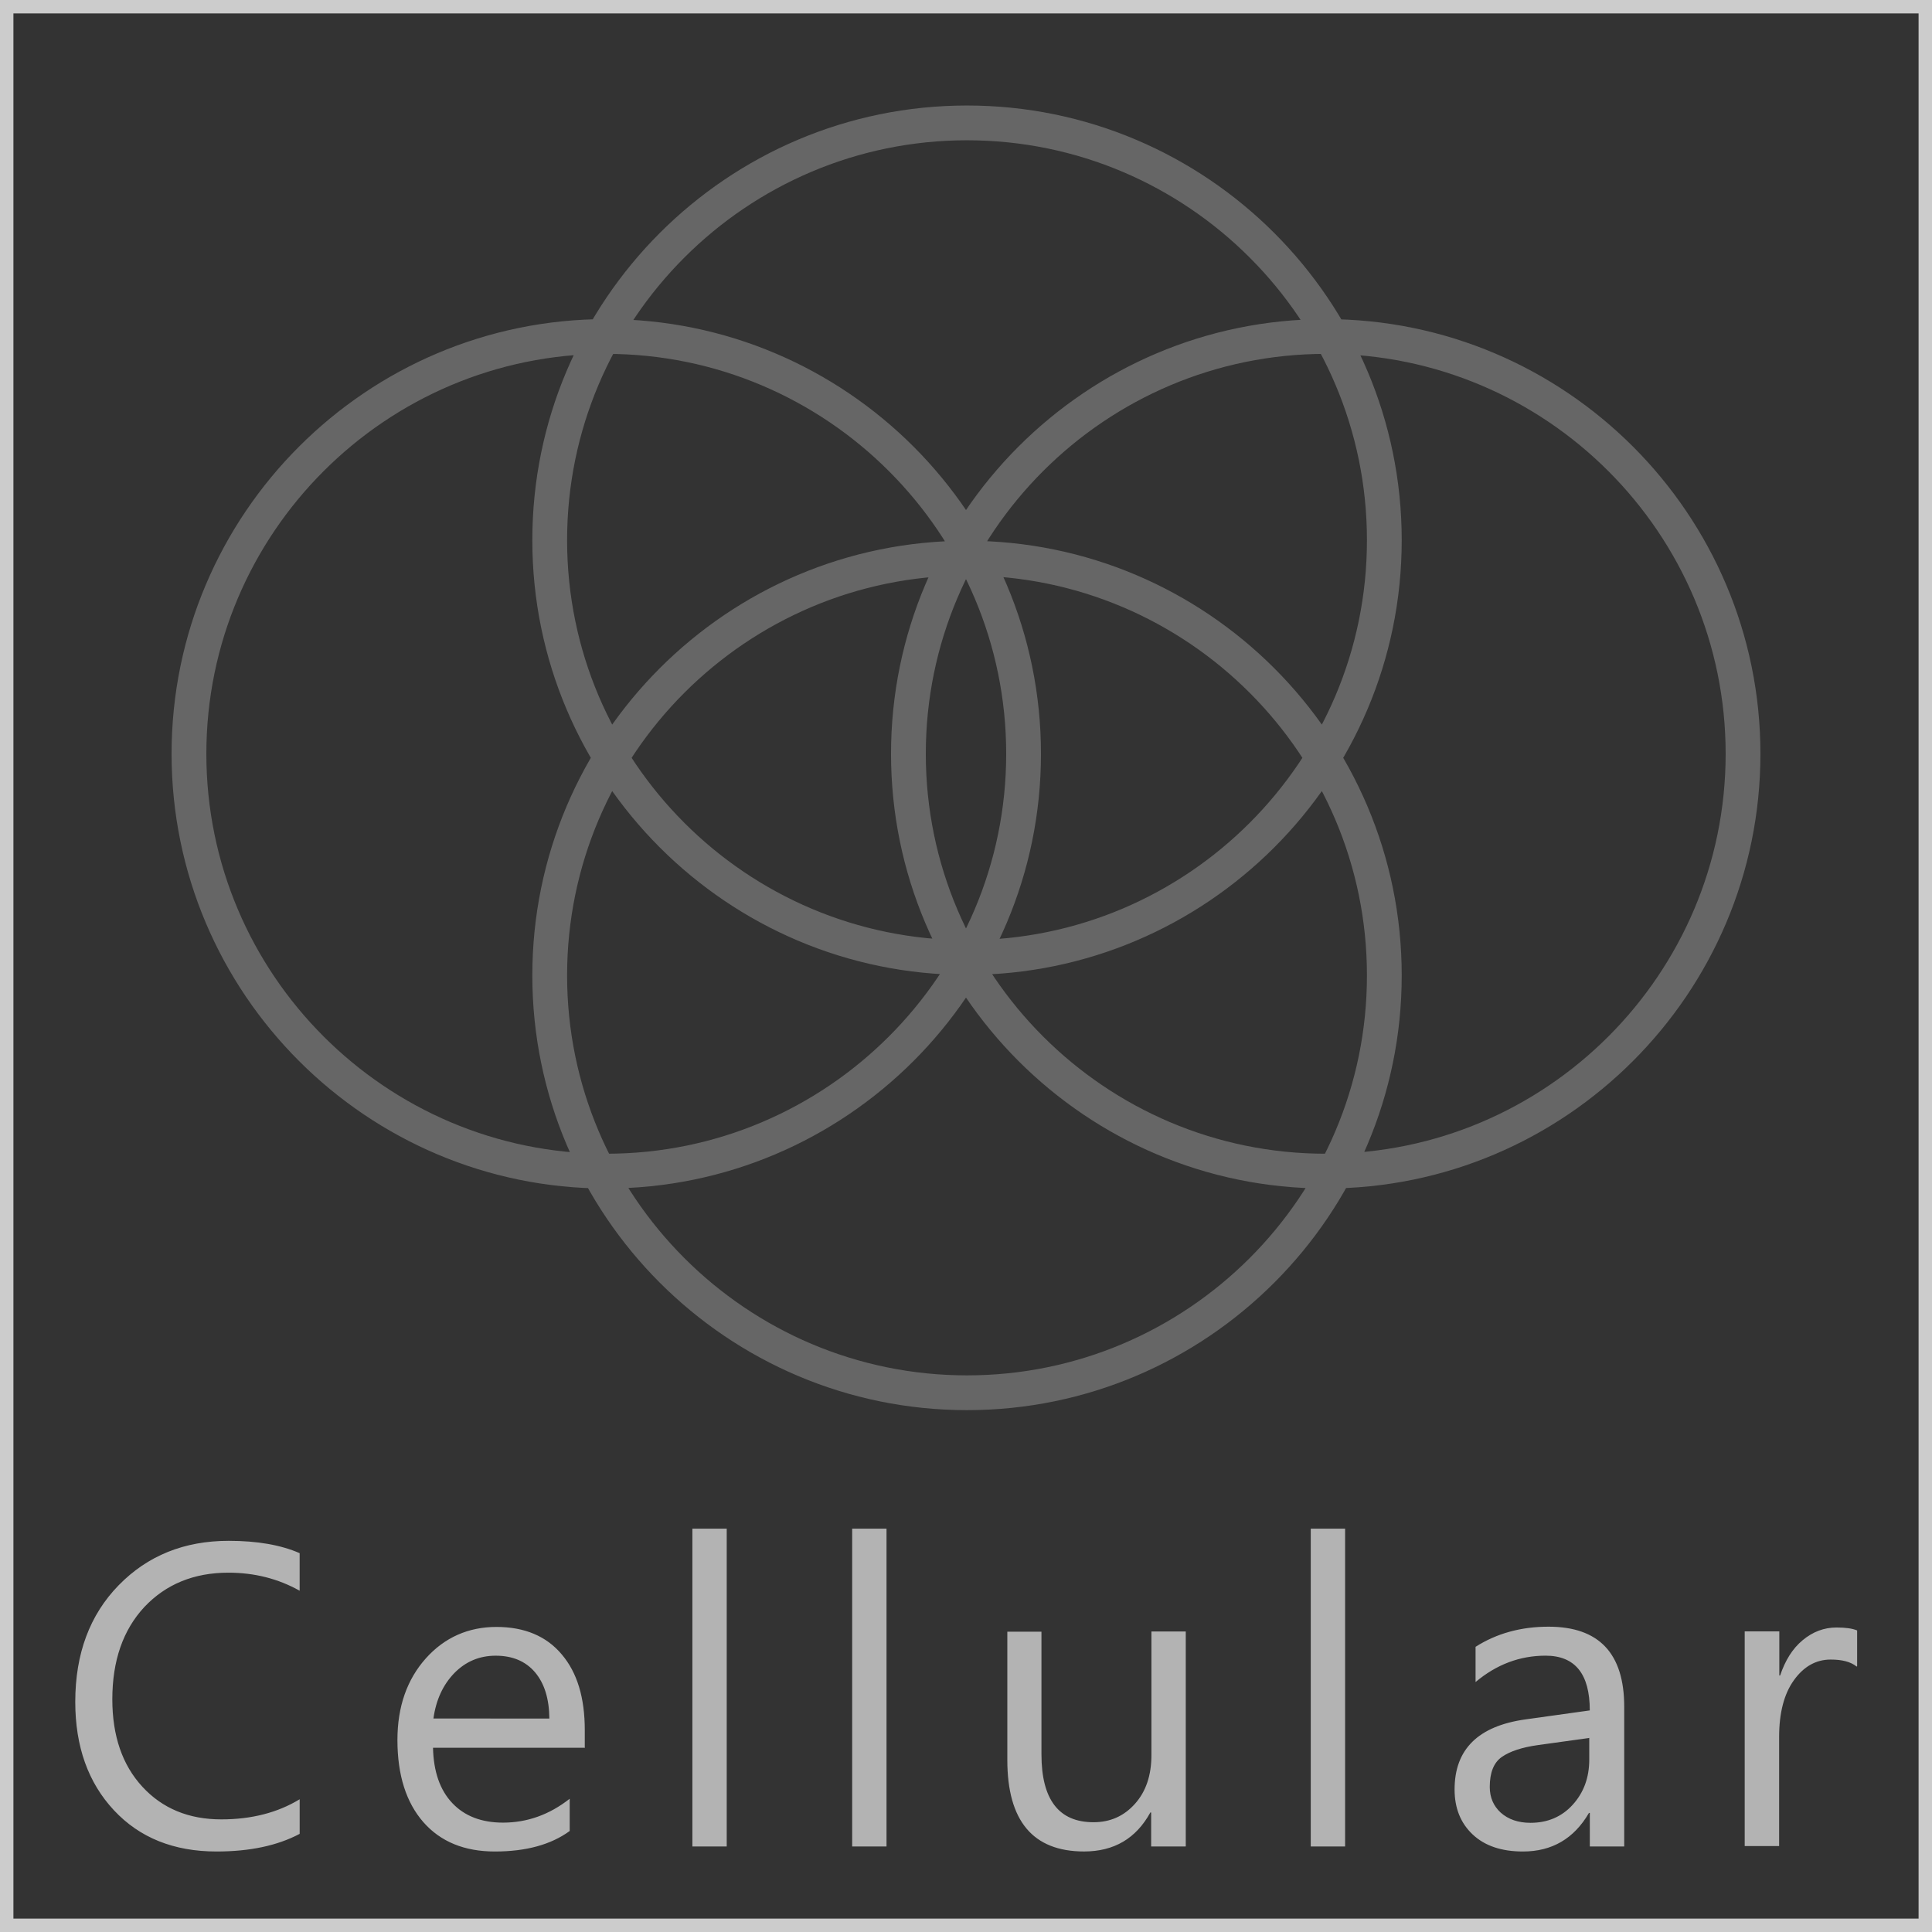
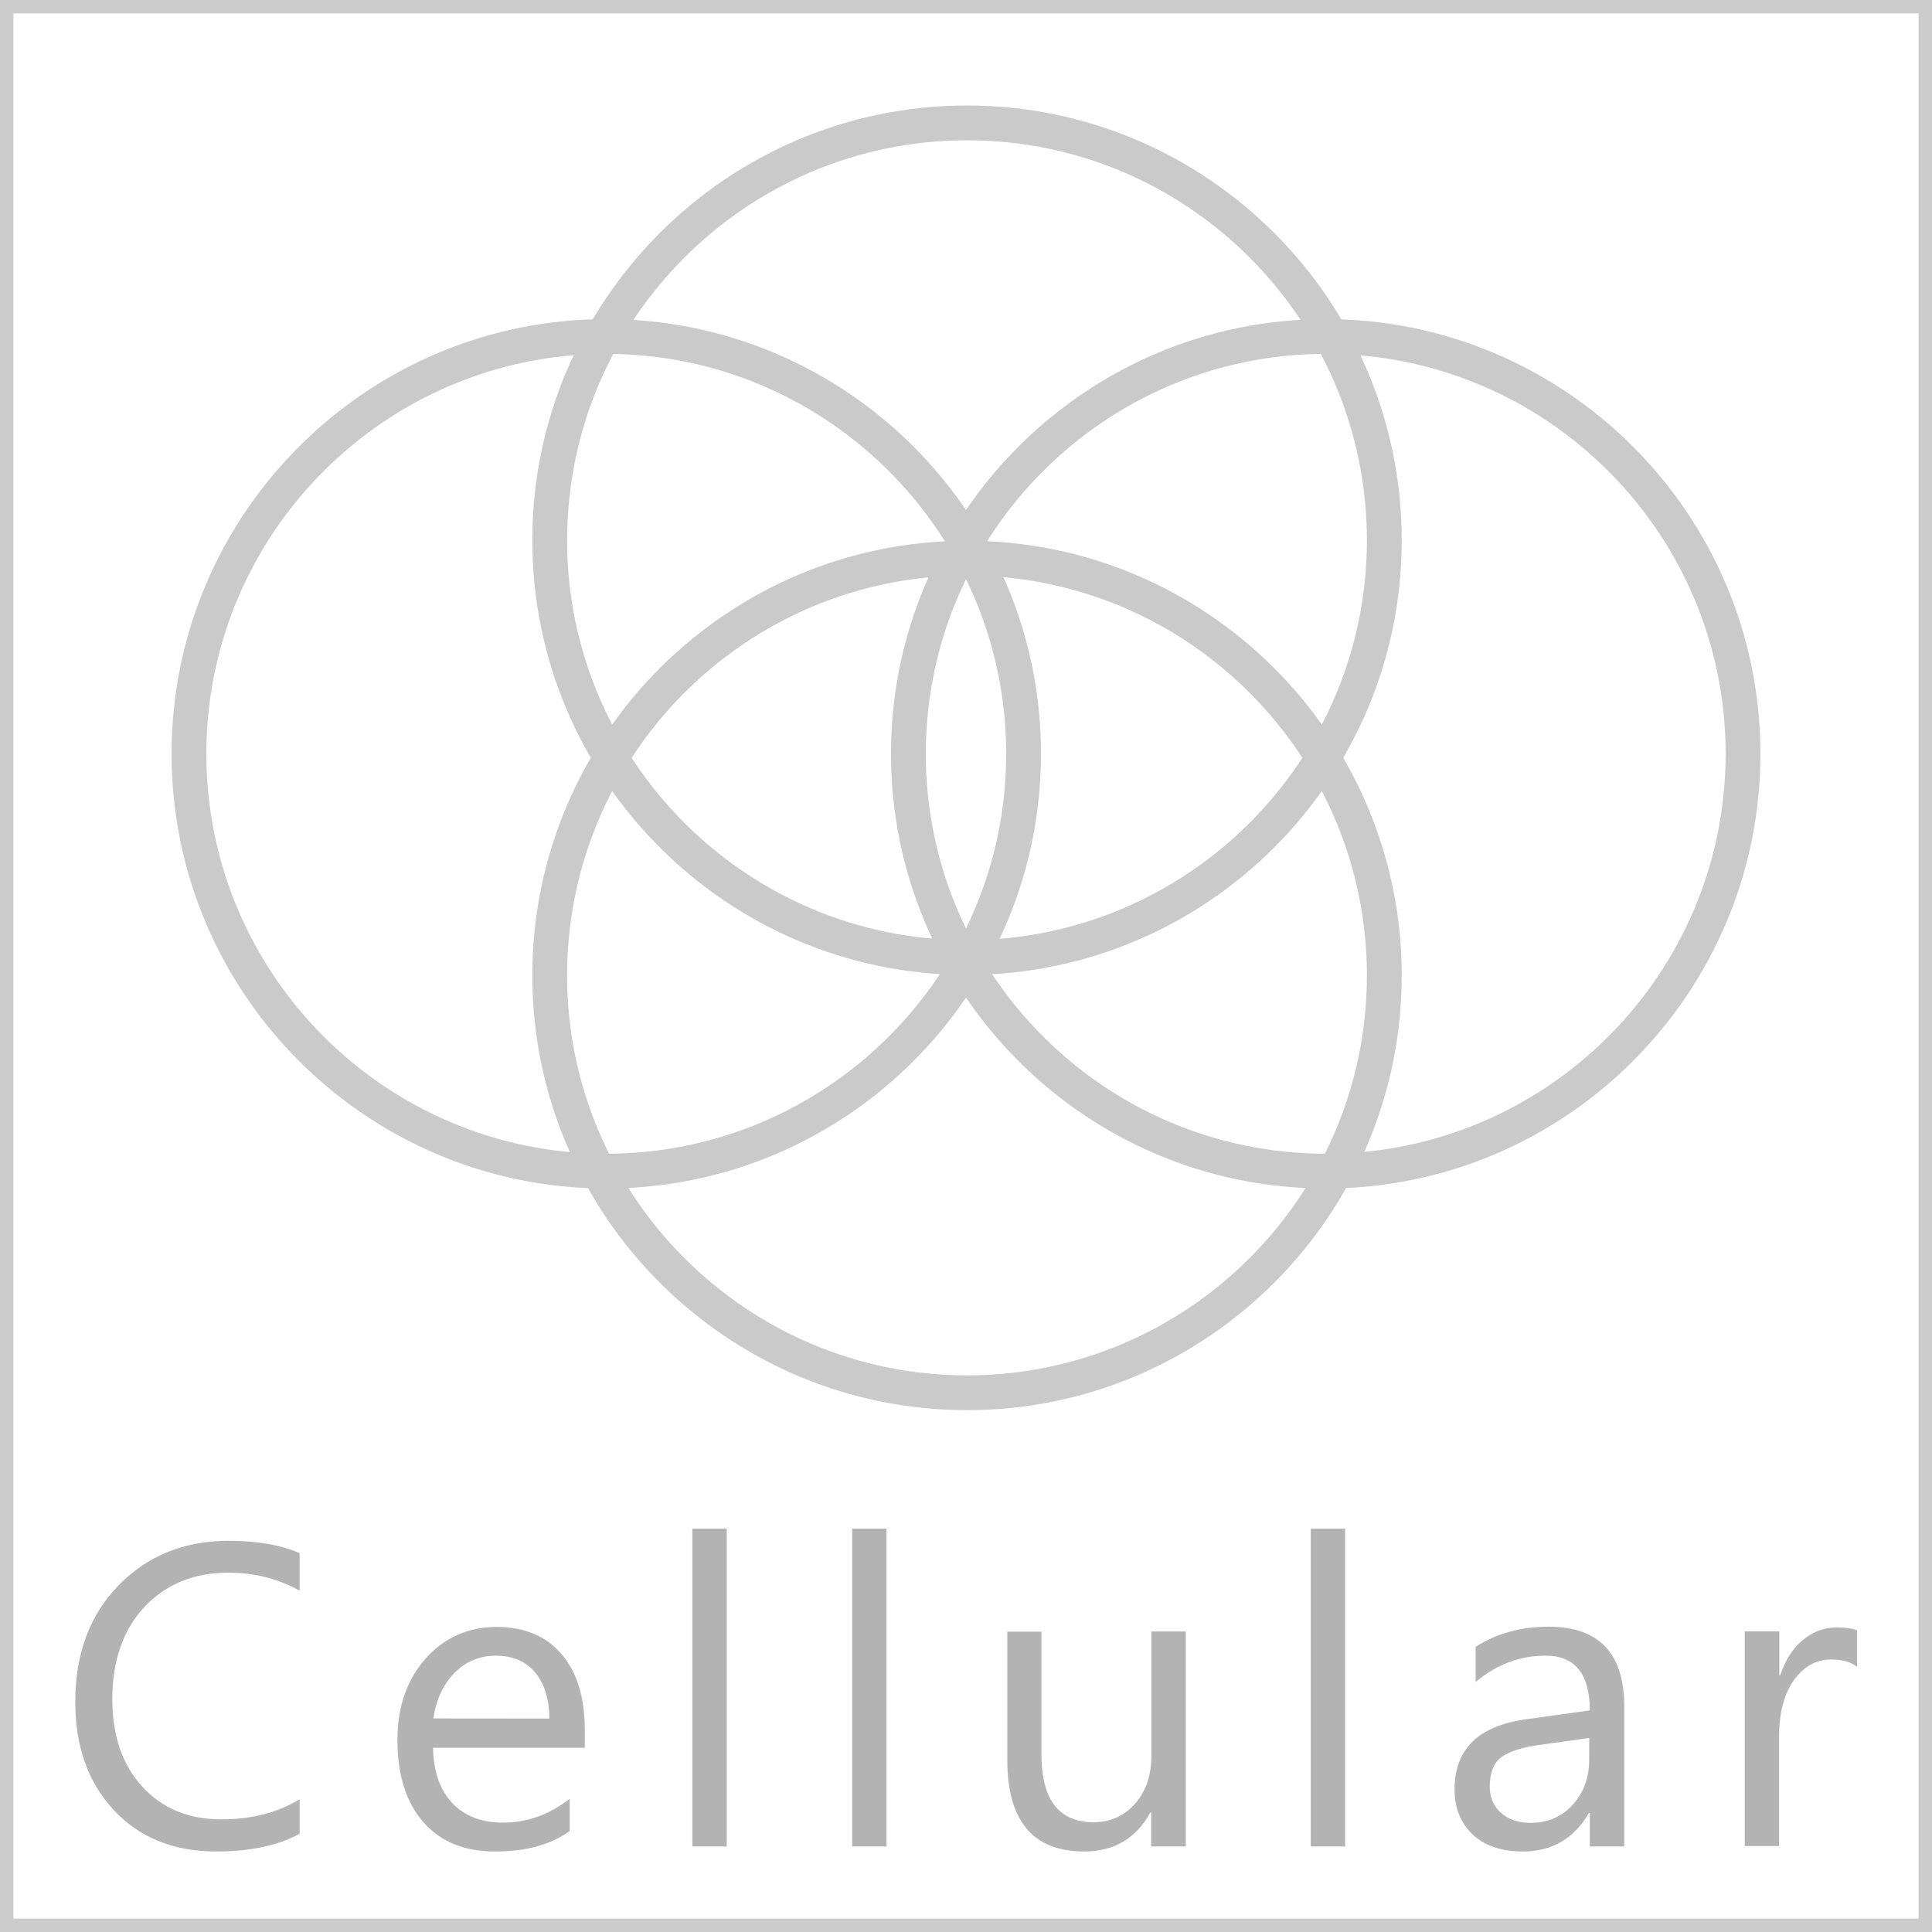
<svg xmlns="http://www.w3.org/2000/svg" width="72" height="72" viewBox="0 0 72 72">
-   <symbol viewBox="-50 -50 100 100">
-     <path fill="#666" d="M0-50c-27.57 0-50 22.43-50 50s22.43 50 50 50S50 27.57 50 0 27.57-50 0-50zm0 96c-25.364 0-46-20.637-46-46s20.636-46 46-46c25.365 0 46 20.635 46 46S25.365 46 0 46z" />
-   </symbol>
-   <path fill="#333" d="M72 72H0V0h72v72z" />
+   <path fill="#fff" d="M72 72H0V0h72v72z" />
  <path fill="#ccc" d="M72.5 72.5h-73v-73h73v73zm-72-1h71V.5H.5v71z" />
-   <path fill="#B3B3B3" d="M11.165 68.344c-.828.438-1.858.656-3.095.656-1.594 0-2.87-.513-3.827-1.54s-1.438-2.37-1.438-4.038c0-1.792.54-3.24 1.617-4.344 1.078-1.105 2.445-1.656 4.102-1.656 1.063 0 1.942.153 2.643.46v1.4c-.802-.45-1.688-.673-2.656-.673-1.284 0-2.33.43-3.13 1.278-.8.86-1.195 2.01-1.195 3.44 0 1.362.373 2.45 1.12 3.26.746.81 1.728 1.216 2.94 1.216 1.125 0 2.1-.25 2.922-.75v1.272l-.002.018zm10.62-3.21h-5.648c.02.89.26 1.577.72 2.063.456.483 1.087.727 1.89.727.9 0 1.73-.297 2.484-.89v1.202c-.7.51-1.628.764-2.79.764-1.13 0-2.02-.363-2.66-1.09-.64-.73-.97-1.75-.97-3.066 0-1.245.36-2.26 1.06-3.043.7-.782 1.59-1.17 2.63-1.17s1.86.34 2.432 1.022c.58.68.86 1.62.86 2.82v.678l-.007-.016zm-1.312-1.087c-.006-.74-.185-1.313-.535-1.727-.352-.412-.84-.617-1.465-.617-.604 0-1.117.216-1.54.646-.42.433-.683.996-.78 1.694l4.32.003zm6.61 4.766h-1.28V56.968h1.28v11.845zm5.955 0h-1.28V56.968h1.28v11.845zm11.144 0H42.9v-1.267h-.03c-.532.97-1.354 1.453-2.47 1.453-1.906 0-2.86-1.14-2.86-3.41v-4.78h1.272v4.57c0 1.683.646 2.53 1.938 2.53.63 0 1.14-.23 1.55-.69s.61-1.067.61-1.81V60.8h1.28v8h.006l-.014.013zm5.946 0h-1.28V56.968h1.28v11.845zm10.4 0h-1.28v-1.25h-.032c-.558.958-1.378 1.437-2.46 1.437-.798 0-1.422-.21-1.872-.633s-.676-.98-.676-1.68c0-1.495.88-2.364 2.642-2.61l2.397-.335c0-1.36-.55-2.04-1.647-2.04-.965 0-1.834.33-2.61.983v-1.313c.786-.5 1.692-.75 2.72-.75 1.88 0 2.82.995 2.82 2.984v5.205h-.003v.003zm-1.28-4.047l-1.932.268c-.594.083-1.04.23-1.344.44s-.453.584-.453 1.12c0 .393.14.71.408.957.28.25.65.38 1.11.38.632 0 1.16-.22 1.57-.67s.62-1.01.62-1.688v-.8l.02-.006zm9.945-2.657c-.224-.182-.547-.262-.97-.262-.547 0-1.004.26-1.37.77-.367.51-.55 1.22-.55 2.11v4.07H65.02v-8h1.29v1.643h.03c.19-.562.46-1 .84-1.315.378-.314.798-.473 1.26-.473.337 0 .59.035.77.11v1.33l-.017.017z" />
-   <path fill="#666" d="M52.238 20.132c0 8.933-7.268 16.2-16.2 16.2s-16.2-7.268-16.2-16.2 7.268-16.2 16.2-16.2 16.2 7.267 16.2 16.2zm-31.104 0c0 8.218 6.686 14.904 14.904 14.904s14.904-6.686 14.904-14.904S44.256 5.228 36.038 5.228s-14.904 6.686-14.904 14.904zM52.238 36.352c0 8.933-7.268 16.2-16.2 16.2s-16.2-7.268-16.2-16.2 7.268-16.2 16.2-16.2 16.2 7.267 16.2 16.2zm-31.104 0c0 8.218 6.686 14.904 14.904 14.904s14.904-6.687 14.904-14.904c0-8.218-6.686-14.904-14.904-14.904s-14.904 6.685-14.904 14.904zM38.794 28.092c0 8.933-7.268 16.2-16.2 16.2s-16.2-7.268-16.2-16.2 7.268-16.2 16.2-16.2 16.2 7.267 16.2 16.2zm-31.104 0c0 8.218 6.686 14.904 14.904 14.904s14.904-6.687 14.904-14.904c0-8.218-6.686-14.904-14.904-14.904S7.69 19.874 7.69 28.092zM65.606 28.092c0 8.933-7.268 16.2-16.2 16.2s-16.2-7.268-16.2-16.2 7.268-16.2 16.2-16.2 16.2 7.267 16.2 16.2zm-31.104 0c0 8.218 6.686 14.904 14.904 14.904S64.31 36.31 64.31 28.092c0-8.218-6.686-14.904-14.904-14.904s-14.904 6.686-14.904 14.904z" />
+   <path fill="#B3B3B3" d="M11.165 68.344c-.828.438-1.858.656-3.095.656-1.594 0-2.87-.514-3.827-1.54s-1.438-2.37-1.438-4.038c0-1.792.54-3.24 1.617-4.344 1.078-1.105 2.445-1.656 4.102-1.656 1.063 0 1.942.153 2.643.46v1.4c-.802-.45-1.688-.673-2.656-.673-1.284 0-2.33.43-3.13 1.278-.8.86-1.195 2.01-1.195 3.44 0 1.36.373 2.448 1.12 3.26.746.81 1.728 1.216 2.94 1.216 1.125 0 2.1-.25 2.922-.75v1.27l-.002.02zm10.62-3.21h-5.648c.02.892.26 1.577.72 2.063.456.482 1.087.727 1.89.727.9 0 1.73-.297 2.484-.89v1.202c-.7.51-1.628.764-2.79.764-1.13 0-2.02-.363-2.66-1.09-.64-.73-.97-1.75-.97-3.066 0-1.244.36-2.26 1.06-3.043.7-.782 1.59-1.17 2.63-1.17s1.86.34 2.432 1.022c.58.68.86 1.62.86 2.818v.68l-.007-.016zm-1.312-1.087c-.006-.74-.185-1.313-.535-1.727-.352-.412-.84-.617-1.465-.617-.604 0-1.117.216-1.54.646-.42.433-.683.995-.78 1.693l4.32.004zm6.61 4.766h-1.28V56.968h1.28v11.845zm5.955 0h-1.28V56.968h1.28v11.845zm11.144 0H42.9v-1.267h-.03c-.532.97-1.354 1.453-2.47 1.453-1.906 0-2.86-1.14-2.86-3.41v-4.78h1.272v4.57c0 1.683.646 2.53 1.938 2.53.63 0 1.14-.23 1.55-.69.41-.46.61-1.067.61-1.81V60.8h1.28v8h.005l-.013.013zm5.946 0h-1.28V56.968h1.28v11.845zm10.4 0h-1.28v-1.25h-.032c-.558.958-1.378 1.437-2.46 1.437-.798 0-1.422-.21-1.872-.633-.45-.424-.676-.98-.676-1.68 0-1.496.88-2.364 2.642-2.61l2.397-.335c0-1.36-.55-2.04-1.647-2.04-.965 0-1.834.33-2.608.983v-1.313c.784-.5 1.69-.75 2.72-.75 1.88 0 2.82.995 2.82 2.983v5.205h-.004v.003zm-1.28-4.047l-1.932.27c-.594.082-1.04.228-1.344.437-.304.21-.453.586-.453 1.12 0 .394.14.71.407.958.28.25.65.382 1.11.382.632 0 1.16-.22 1.57-.67.41-.45.618-1.01.618-1.69l.002-.8.02-.006zm9.945-2.657c-.225-.183-.547-.263-.97-.263-.548 0-1.005.262-1.37.77-.367.51-.552 1.22-.552 2.11v4.07h-1.28v-8h1.29v1.643h.03c.188-.563.46-1 .84-1.316.378-.314.798-.473 1.26-.473.337 0 .59.036.77.11v1.33l-.017.02z" />
+   <g opacity=".7">
+     <path fill="#B3B3B3" d="M52.238 20.132c0 8.933-7.268 16.2-16.2 16.2-8.932 0-16.2-7.268-16.2-16.2 0-8.932 7.268-16.2 16.2-16.2 8.933 0 16.2 7.267 16.2 16.2zm-31.104 0c0 8.218 6.686 14.904 14.904 14.904S50.94 28.35 50.94 20.132 44.256 5.228 36.04 5.228c-8.218 0-14.904 6.686-14.904 14.904zM52.238 36.352c0 8.933-7.268 16.2-16.2 16.2-8.932 0-16.2-7.268-16.2-16.2s7.268-16.2 16.2-16.2c8.933 0 16.2 7.267 16.2 16.2zm-31.104 0c0 8.218 6.686 14.904 14.904 14.904S50.94 44.568 50.94 36.352c0-8.218-6.685-14.904-14.902-14.904-8.218 0-14.904 6.685-14.904 14.904zM38.794 28.092c0 8.934-7.268 16.2-16.2 16.2-8.932 0-16.2-7.27-16.2-16.2s7.268-16.2 16.2-16.2c8.932 0 16.2 7.267 16.2 16.2zm-31.104 0c0 8.218 6.686 14.904 14.904 14.904s14.904-6.687 14.904-14.904c0-8.218-6.686-14.904-14.904-14.904S7.69 19.874 7.69 28.092zM65.605 28.092c0 8.934-7.268 16.2-16.2 16.2s-16.2-7.27-16.2-16.2 7.27-16.2 16.2-16.2 16.2 7.267 16.2 16.2zm-31.103 0c0 8.218 6.686 14.904 14.904 14.904S64.31 36.31 64.31 28.092c0-8.218-6.687-14.904-14.904-14.904-8.218 0-14.904 6.686-14.904 14.904z" />
+   </g>
</svg>
